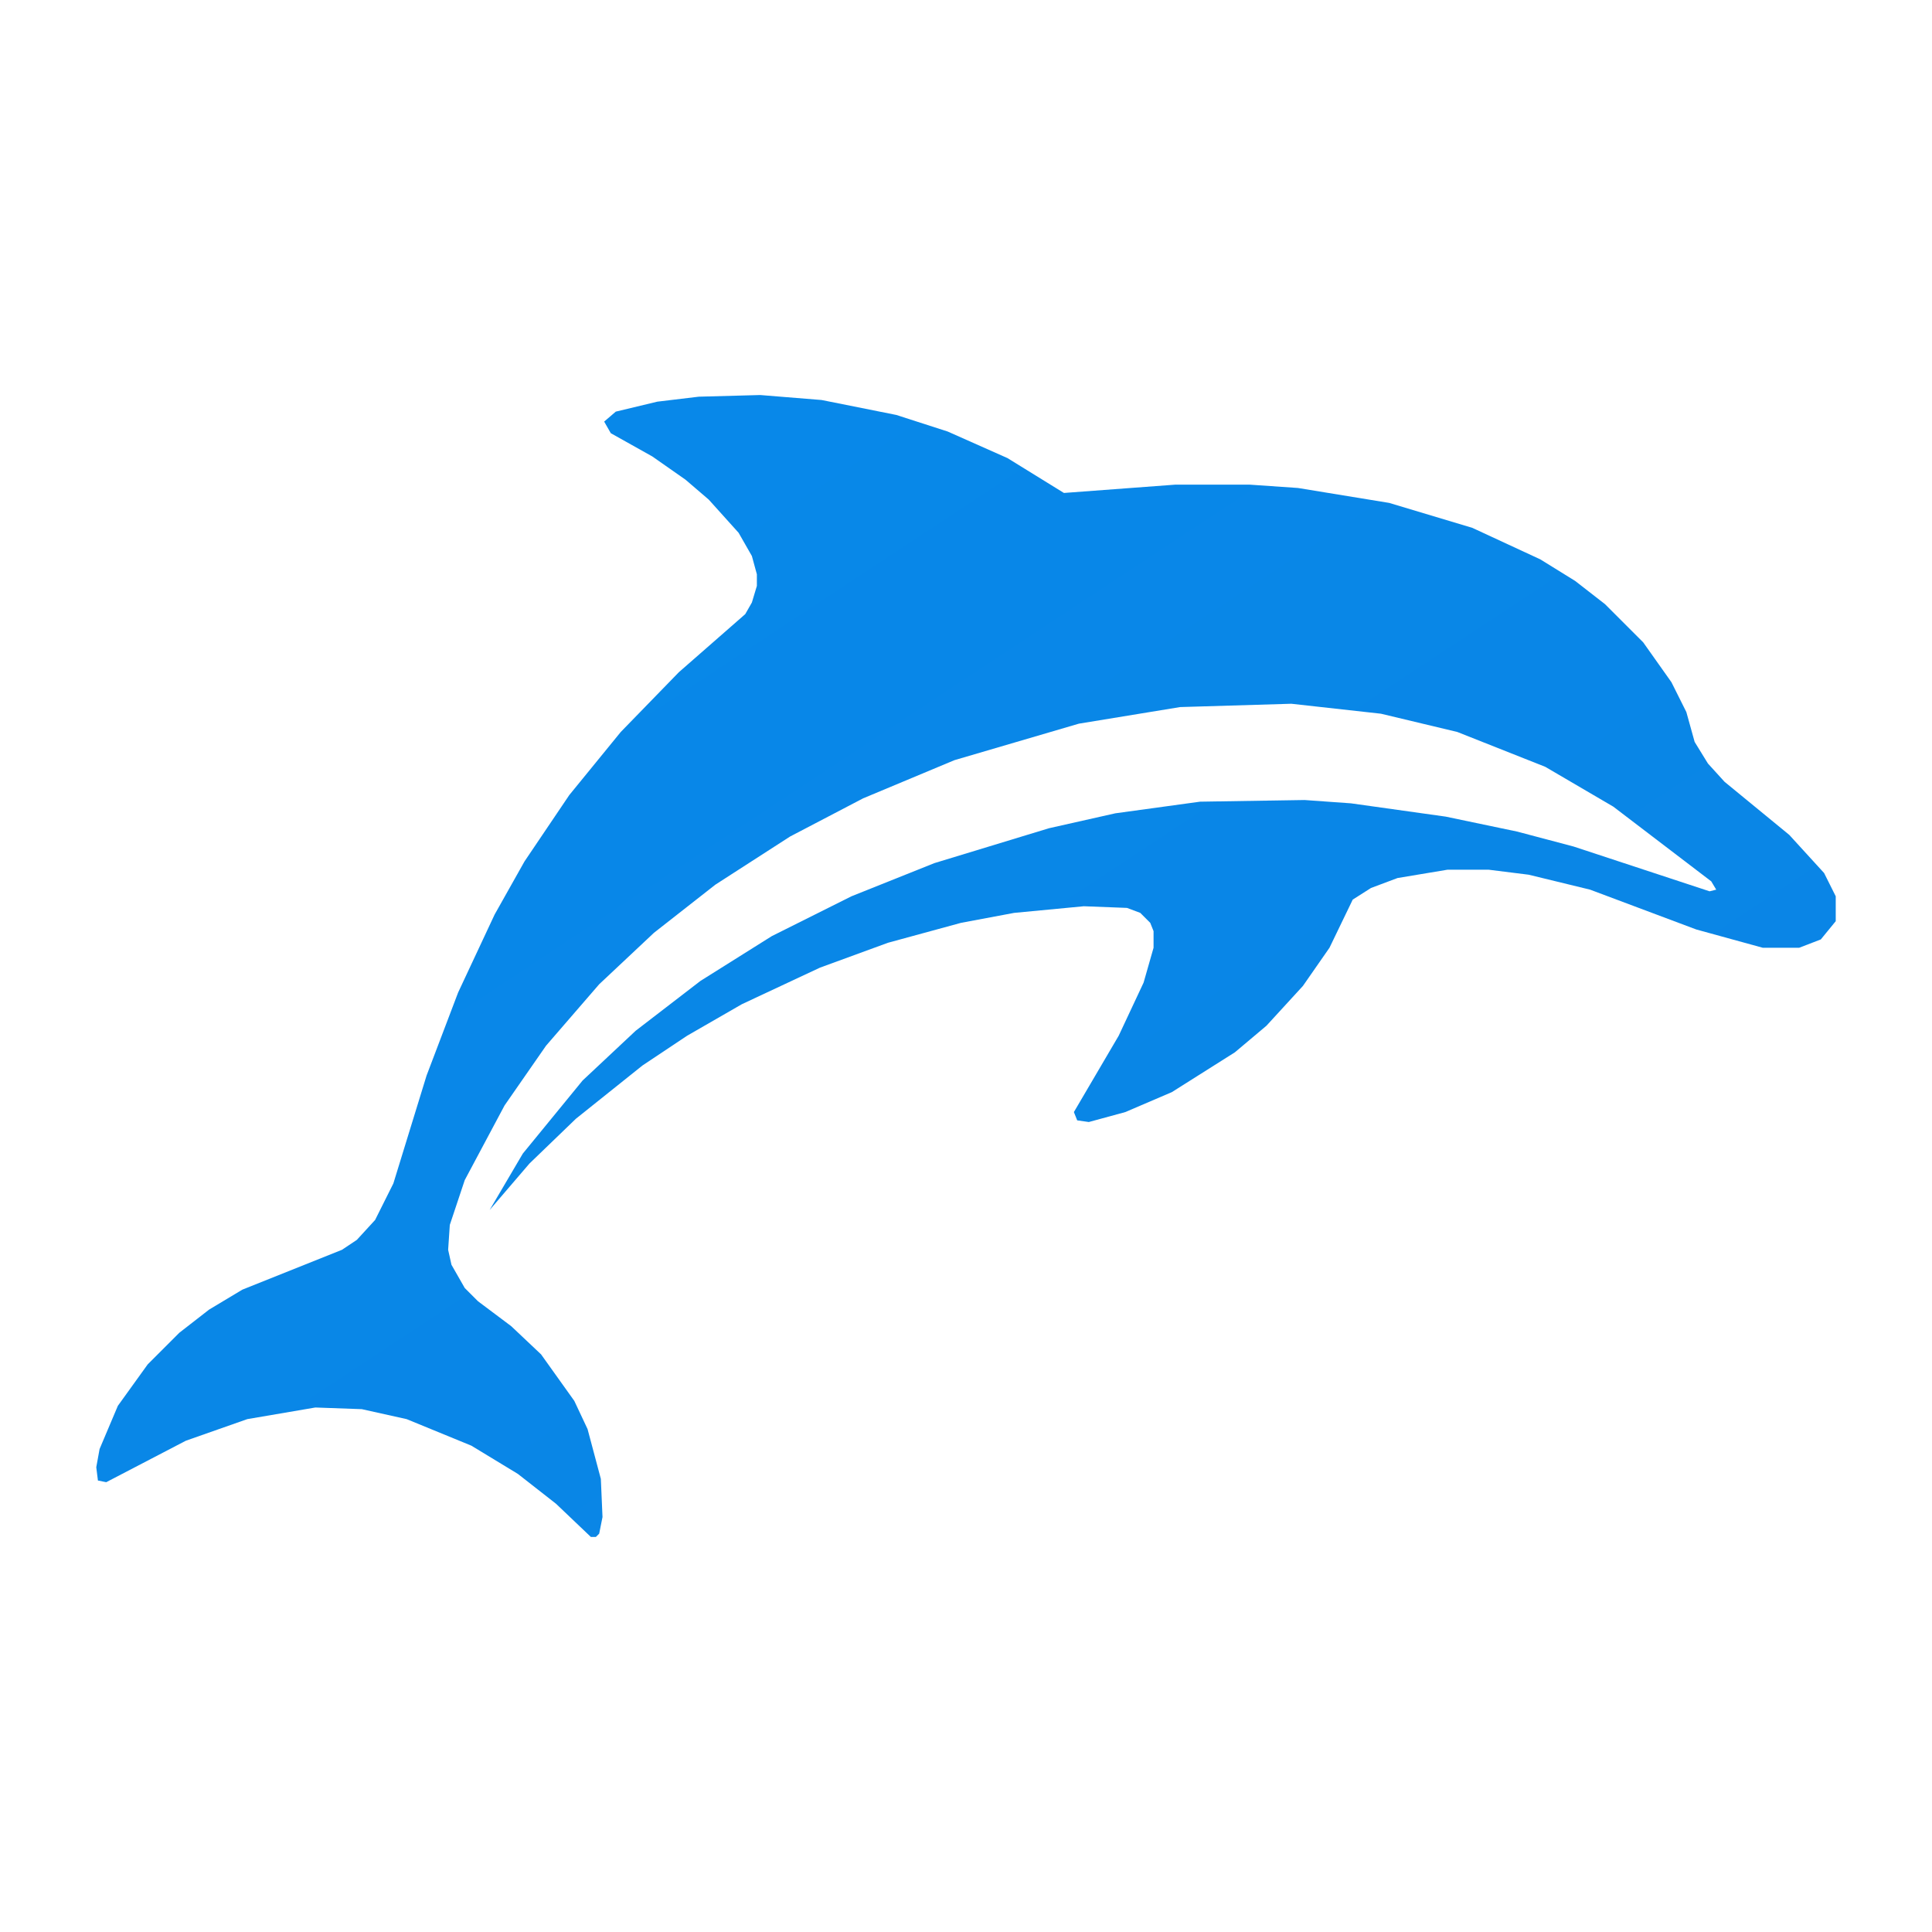
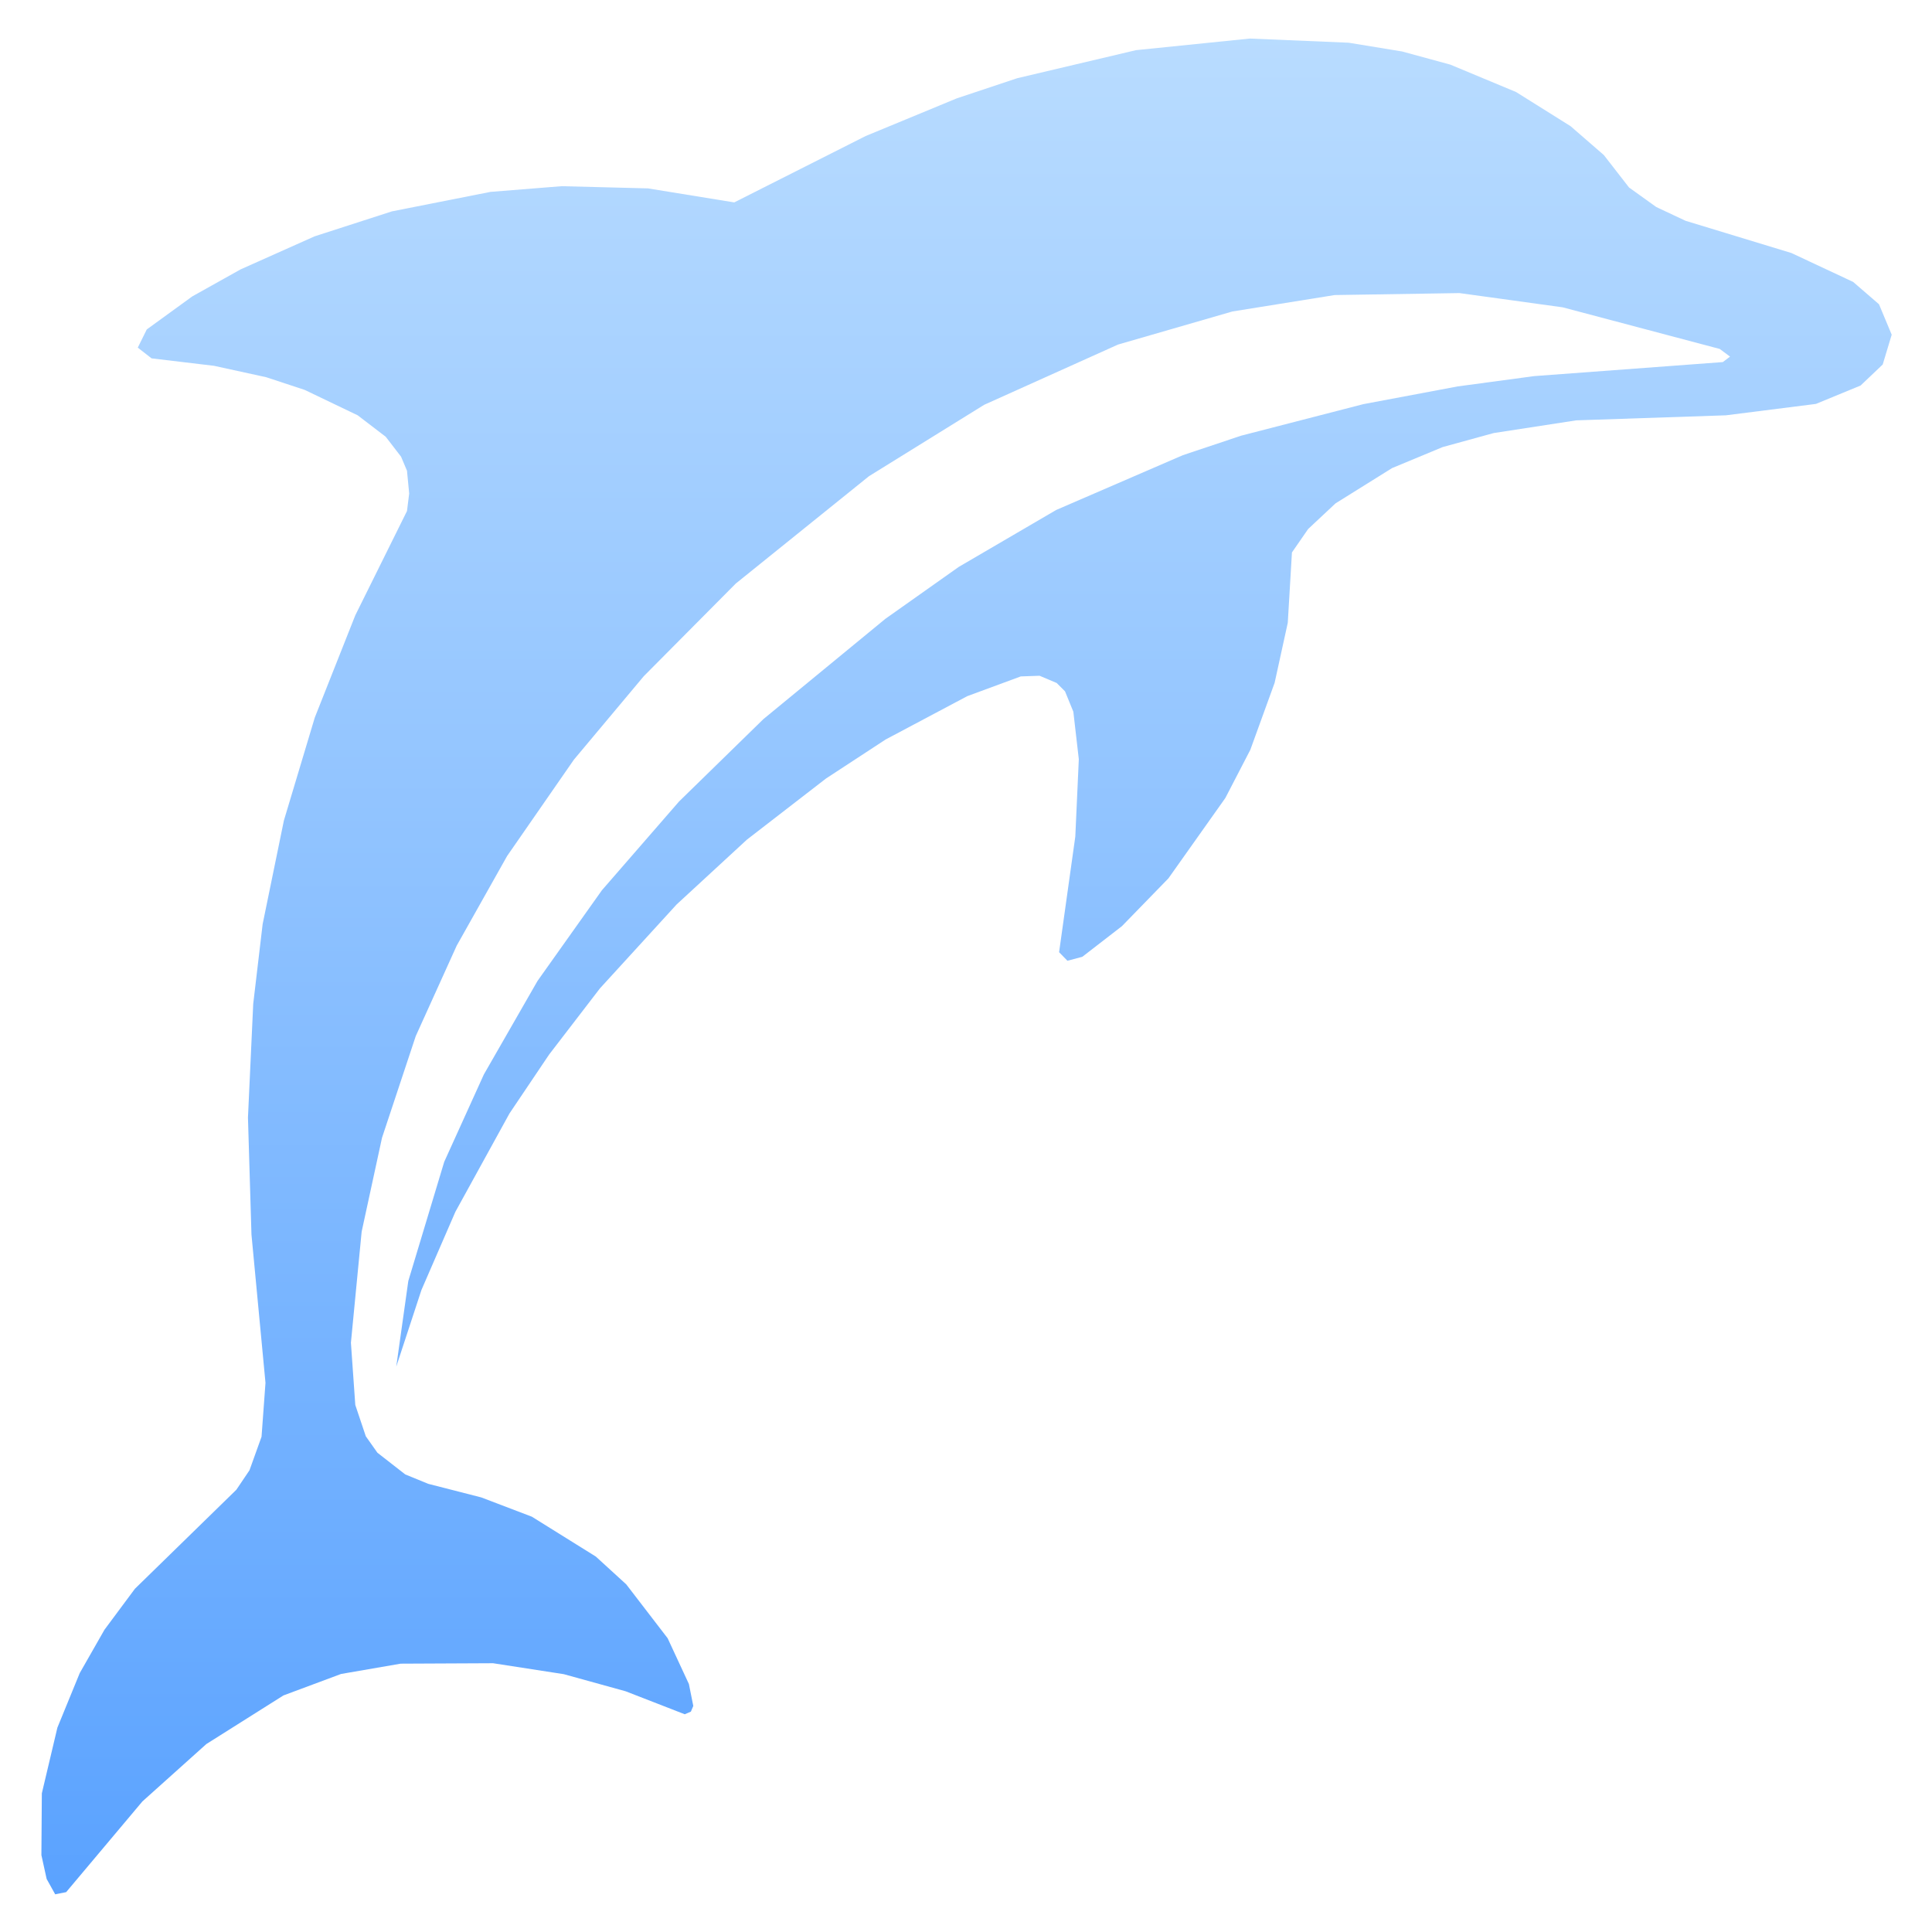
- <svg xmlns="http://www.w3.org/2000/svg" viewBox="47 64 1164 1164">
+ <svg xmlns="http://www.w3.org/2000/svg" viewBox="0 0 882 882">
  <defs>
-     <linearGradient id="blue" x1="0" y1="0" x2="1" y2="1">
-       <stop offset="0" stop-color="#0789ea" />
-       <stop offset="1" stop-color="#0b84e4" />
+     <linearGradient id="blue" x1="0" y1="0" x2="0" y2="1">
+       <stop offset="0" stop-color="#b9dcff" />
+       <stop offset="1" stop-color="#5aa2ff" />
    </linearGradient>
  </defs>
-   <path d="M 1153,604 L 1146,590 L 1125,567 L 1086,535 L 1076,524 L 1068,511 L 1063,493 L 1054,475 L 1037,451 L 1014,428 L 996,414 L 975,401 L 934,382 L 884,367 L 829,358 L 800,356 L 755,356 L 688,361 L 654,340 L 618,324 L 587,314 L 542,305 L 505,302 L 468,303 L 443,306 L 418,312 L 411,318 L 415,325 L 440,339 L 460,353 L 474,365 L 492,385 L 500,399 L 503,410 L 503,417 L 500,427 L 496,434 L 456,469 L 421,505 L 390,543 L 363,583 L 345,615 L 323,662 L 304,712 L 284,777 L 273,799 L 262,811 L 253,817 L 193,841 L 173,853 L 155,867 L 136,886 L 118,911 L 107,937 L 105,948 L 106,956 L 111,957 L 159,932 L 196,919 L 237,912 L 265,913 L 292,919 L 331,935 L 359,952 L 382,970 L 403,990 L 406,990 L 408,988 L 410,978 L 409,955 L 401,925 L 393,908 L 373,880 L 355,863 L 335,848 L 327,840 L 319,826 L 317,817 L 318,802 L 327,775 L 351,730 L 376,694 L 408,657 L 441,626 L 478,597 L 523,568 L 567,545 L 622,522 L 697,500 L 758,490 L 825,488 L 879,494 L 925,505 L 978,526 L 1019,550 L 1078,595 L 1081,600 L 1077,601 L 995,574 L 961,565 L 918,556 L 861,548 L 833,546 L 770,547 L 719,554 L 679,563 L 610,584 L 560,604 L 512,628 L 469,655 L 430,685 L 398,715 L 362,759 L 342,793 L 366,765 L 394,738 L 434,706 L 461,688 L 494,669 L 541,647 L 582,632 L 626,620 L 658,614 L 700,610 L 726,611 L 734,614 L 740,620 L 742,625 L 742,635 L 736,656 L 721,688 L 694,734 L 696,739 L 703,740 L 725,734 L 753,722 L 791,698 L 810,682 L 832,658 L 848,635 L 862,606 L 873,599 L 889,593 L 919,588 L 944,588 L 968,591 L 1005,600 L 1069,624 L 1109,635 L 1131,635 L 1144,630 L 1153,619 Z" fill="url(#blue)" fill-rule="evenodd" />
+   <path d="M 857.8,138.9 L 846.0,128.7 L 817.8,115.5 L 769.5,100.8 L 756.1,94.5 L 743.7,85.6 L 732.2,70.8 L 717.0,57.6 L 692.1,42.0 L 662.1,29.5 L 640.1,23.5 L 615.7,19.5 L 570.6,17.6 L 518.6,22.9 L 464.4,35.7 L 436.8,44.9 L 395.2,62.1 L 335.2,92.4 L 295.8,86.0 L 256.4,85.0 L 223.9,87.6 L 178.9,96.5 L 143.6,107.9 L 109.8,123.0 L 87.8,135.3 L 67.0,150.4 L 62.9,158.7 L 69.2,163.6 L 97.7,167.0 L 121.5,172.2 L 139.1,178.0 L 163.3,189.6 L 176.1,199.4 L 183.1,208.5 L 185.8,214.9 L 186.8,225.3 L 185.8,233.3 L 162.2,280.9 L 143.7,327.6 L 129.6,374.6 L 119.9,421.9 L 115.6,458.3 L 113.2,510.2 L 114.8,563.6 L 121.2,631.3 L 119.4,655.9 L 113.9,671.2 L 107.9,680.1 L 61.6,725.3 L 47.7,744.0 L 36.4,763.8 L 26.2,788.7 L 19.1,818.7 L 18.9,846.9 L 21.3,857.8 L 25.2,864.8 L 30.2,863.8 L 65.0,822.4 L 94.2,796.2 L 129.4,774.0 L 155.7,764.2 L 182.9,759.5 L 225.1,759.3 L 257.4,764.3 L 285.6,772.1 L 312.6,782.6 L 315.4,781.4 L 316.5,778.8 L 314.5,768.8 L 304.8,747.9 L 285.9,723.3 L 272.0,710.6 L 242.8,692.4 L 219.7,683.6 L 195.5,677.4 L 185.0,673.1 L 172.3,663.2 L 167.0,655.7 L 162.2,641.4 L 160.2,613.0 L 165.1,562.3 L 174.4,519.4 L 189.8,473.0 L 208.5,431.7 L 231.5,390.8 L 262.0,346.8 L 293.9,308.7 L 335.9,266.4 L 396.7,217.4 L 449.3,184.8 L 510.4,157.3 L 562.6,142.2 L 609.3,134.7 L 666.3,133.8 L 713.4,140.3 L 785.1,159.3 L 789.8,162.8 L 786.5,165.3 L 700.4,171.7 L 665.5,176.4 L 622.4,184.5 L 566.6,198.9 L 540.0,207.8 L 482.2,232.8 L 437.7,258.8 L 404.2,282.5 L 348.5,328.3 L 310.0,365.9 L 274.8,406.4 L 245.4,447.8 L 220.9,490.5 L 202.8,530.4 L 186.4,584.8 L 180.9,623.9 L 192.4,588.9 L 207.9,553.2 L 232.6,508.3 L 250.7,481.4 L 273.9,451.2 L 308.9,412.9 L 341.0,383.3 L 377.1,355.4 L 404.3,337.6 L 441.6,317.8 L 466.0,308.8 L 474.6,308.5 L 482.4,311.8 L 486.2,315.6 L 490.0,324.9 L 492.5,346.6 L 490.9,381.9 L 483.5,434.7 L 487.3,438.6 L 494.1,436.8 L 512.2,422.8 L 533.4,401.0 L 559.4,364.3 L 570.8,342.3 L 581.9,311.7 L 587.9,284.3 L 589.8,252.2 L 597.2,241.5 L 609.7,229.8 L 635.5,213.7 L 658.6,204.1 L 681.9,197.7 L 719.6,191.9 L 787.9,189.6 L 829.0,184.4 L 849.4,176.0 L 859.5,166.4 L 863.6,152.8 Z" fill="url(#blue)" fill-rule="evenodd" />
</svg>
